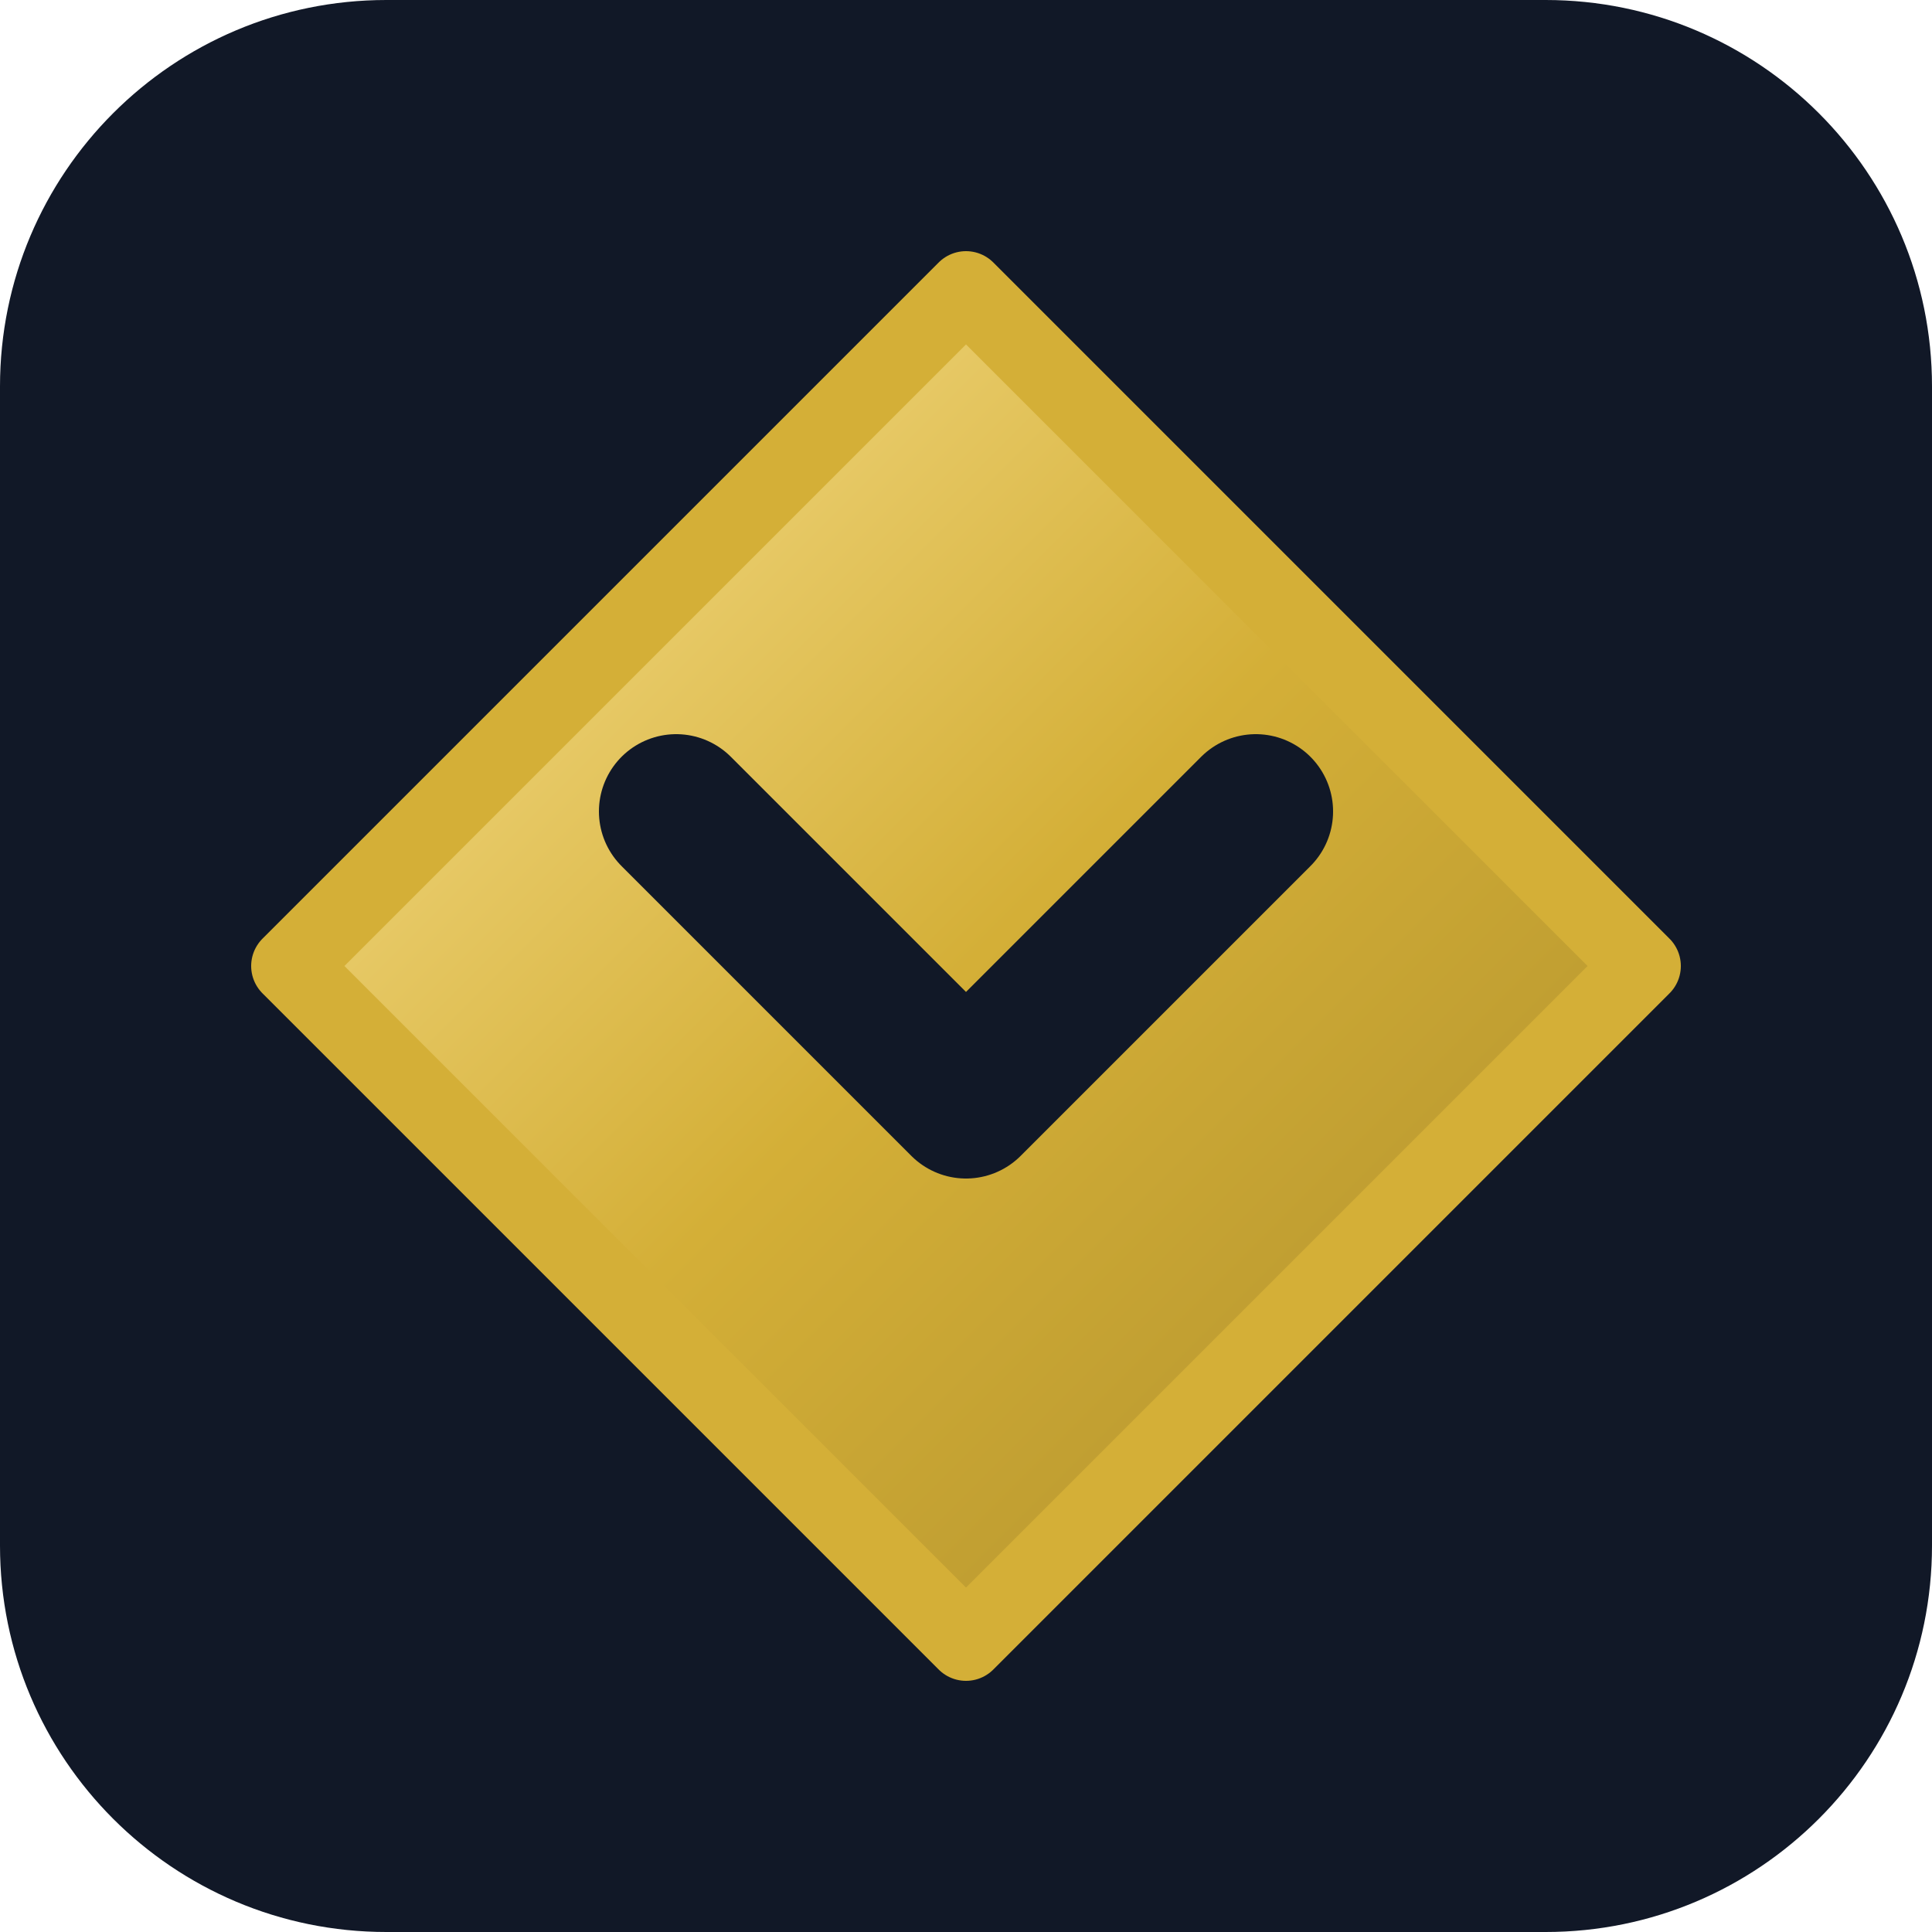
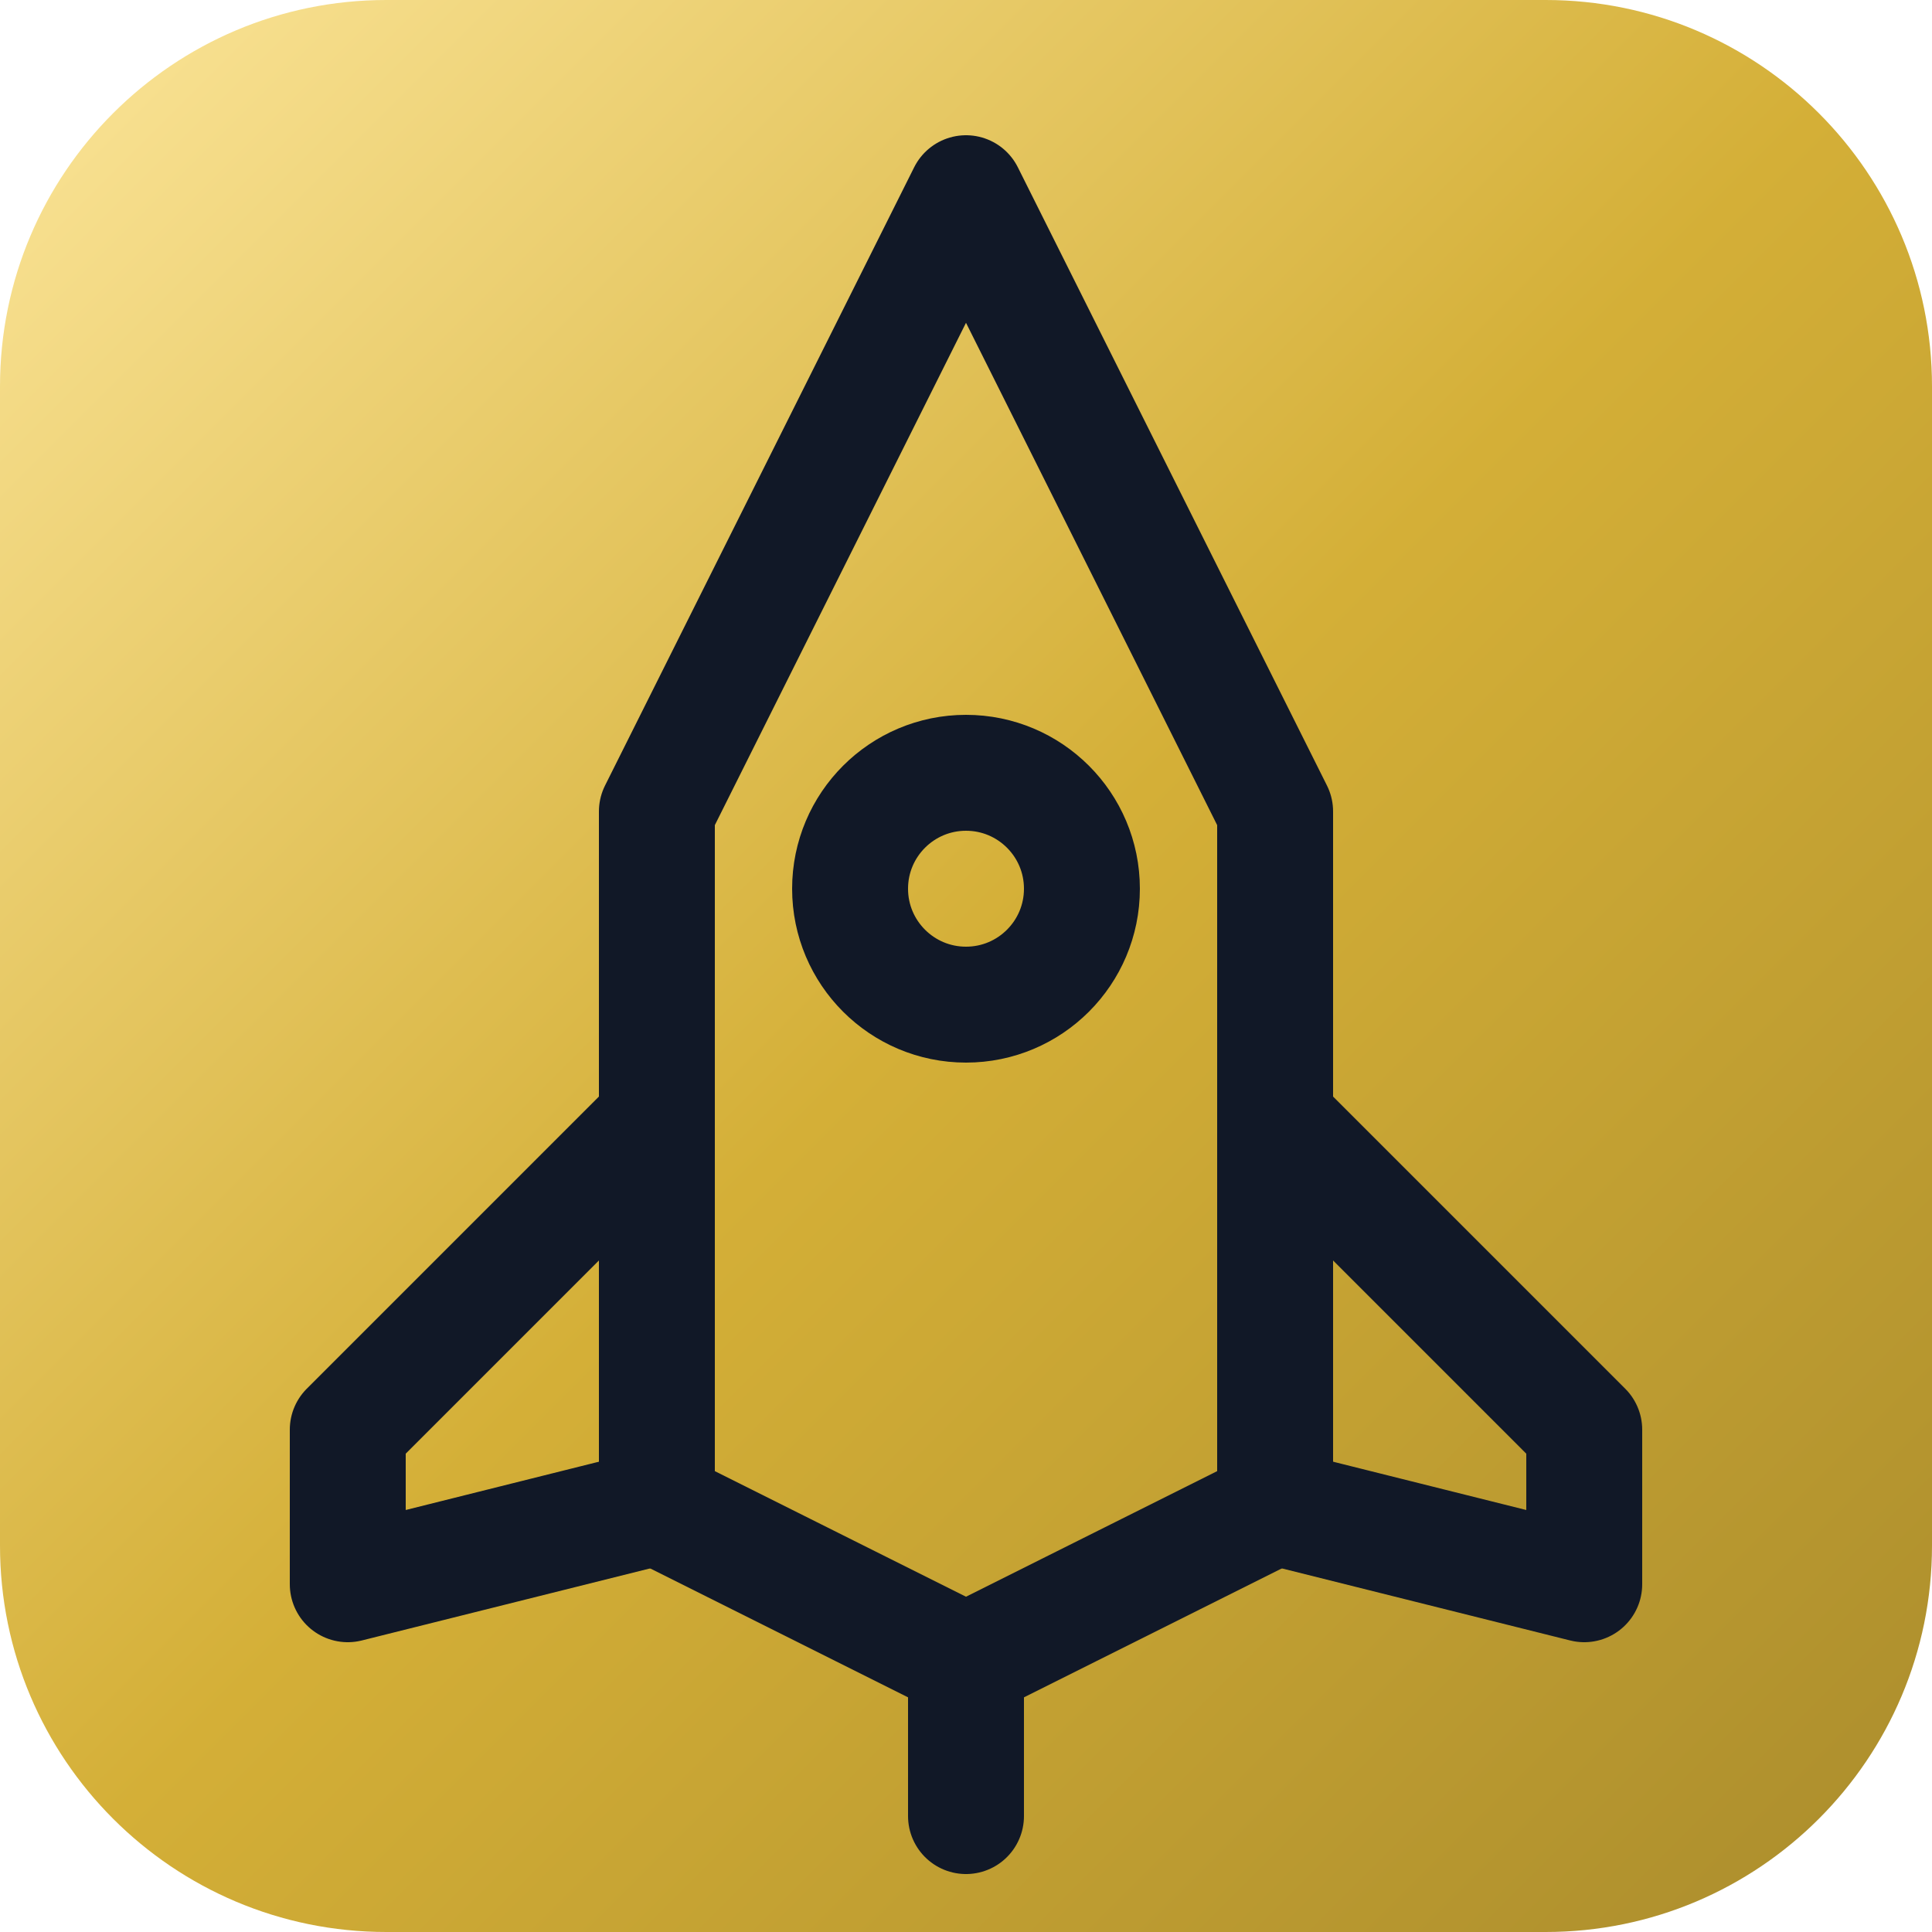
<svg xmlns="http://www.w3.org/2000/svg" viewBox="0 0 100 100">
-   <rect width="100" height="100" rx="20" fill="#111827" />
-   <path d="M50 15L15 50l35 35 35-35Z" fill="url(#goldGradient)" stroke="#D4AF37" stroke-width="4" stroke-linejoin="round" />
-   <path d="M35 42l15 15 15-15" fill="none" stroke="#111827" stroke-width="8" stroke-linecap="round" stroke-linejoin="round" />
+   <rect width="100" height="100" rx="20" fill="url(#goldGradient)" />
+   <g fill="none" stroke="#111827" stroke-width="6" stroke-linecap="round" stroke-linejoin="round">
+     <path d="M50 10L34 42v36l16 8 16-8v-36L50 10z" />
+     <path d="M34 58L18 74v8l16-4" />
+     <path d="M66 58l16 16v8l-16-4" />
+     <circle cx="50" cy="46" r="6" />
+     <path d="M50 86v8" />
+   </g>
  <defs>
    <linearGradient id="goldGradient" x1="0%" y1="0%" x2="100%" y2="100%">
      <stop offset="0%" stop-color="#FCE69B" />
      <stop offset="50%" stop-color="#D4AF37" />
      <stop offset="100%" stop-color="#AA8C2C" />
    </linearGradient>
  </defs>
</svg>
